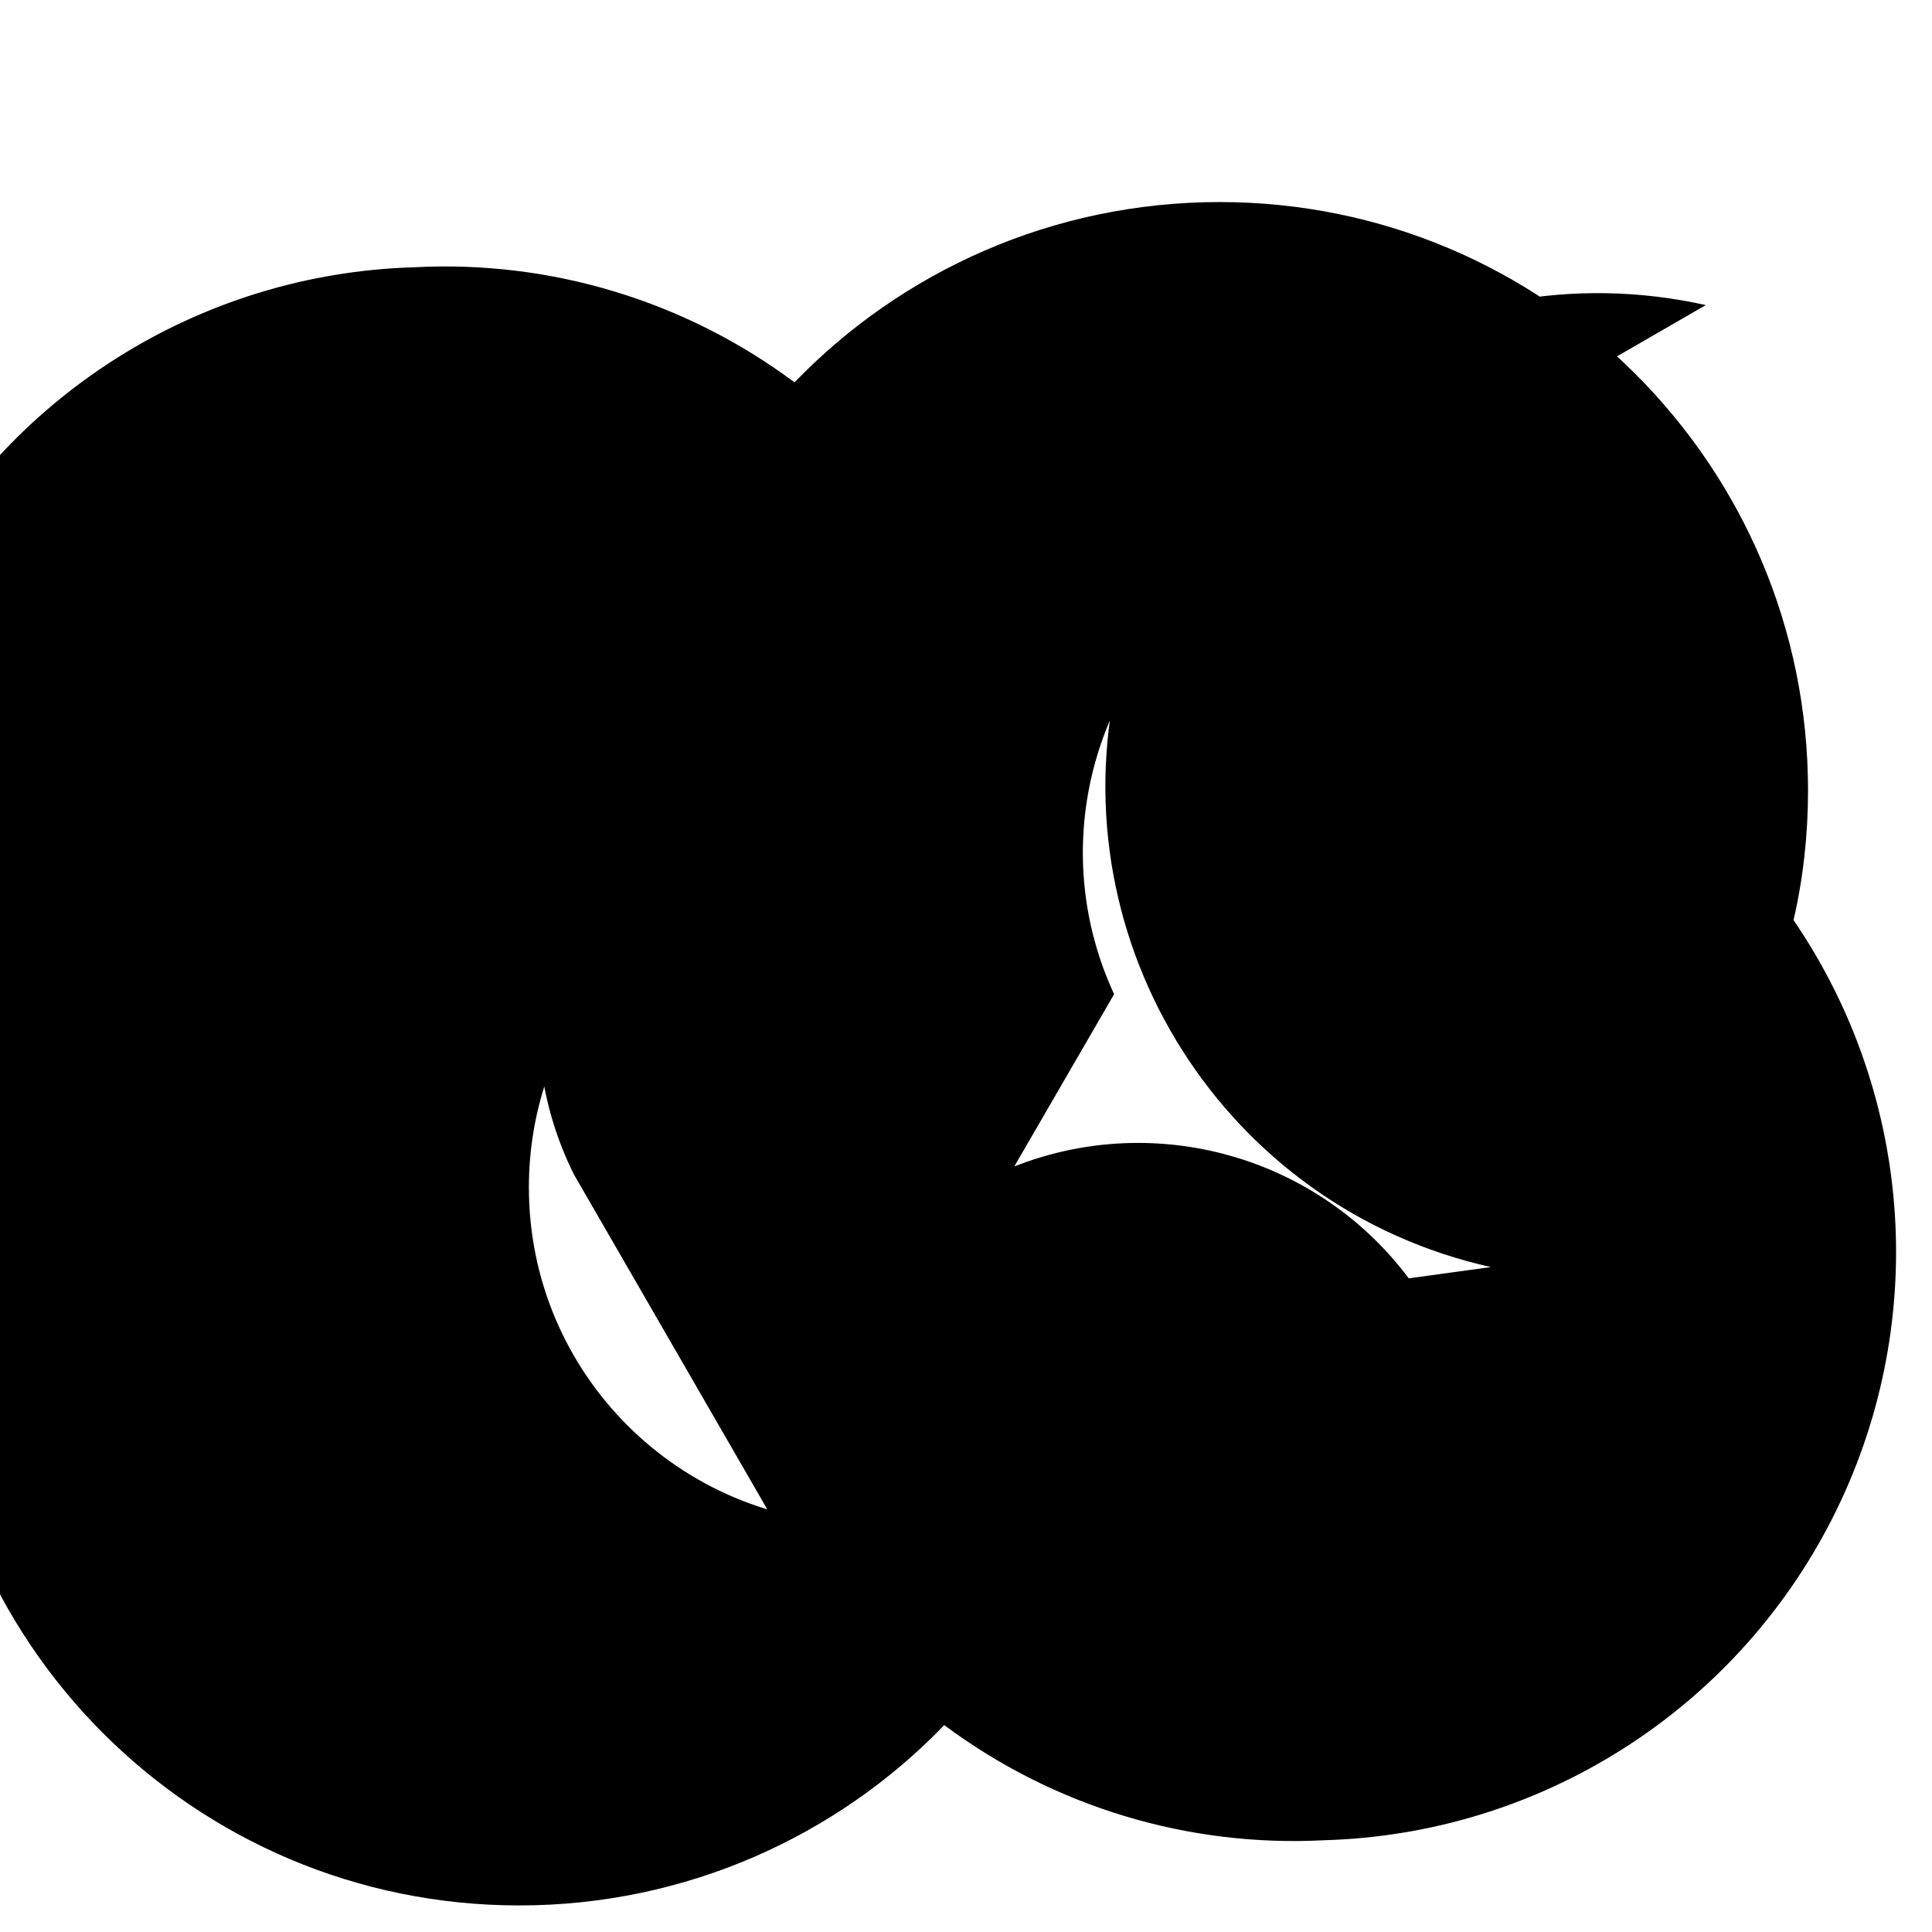
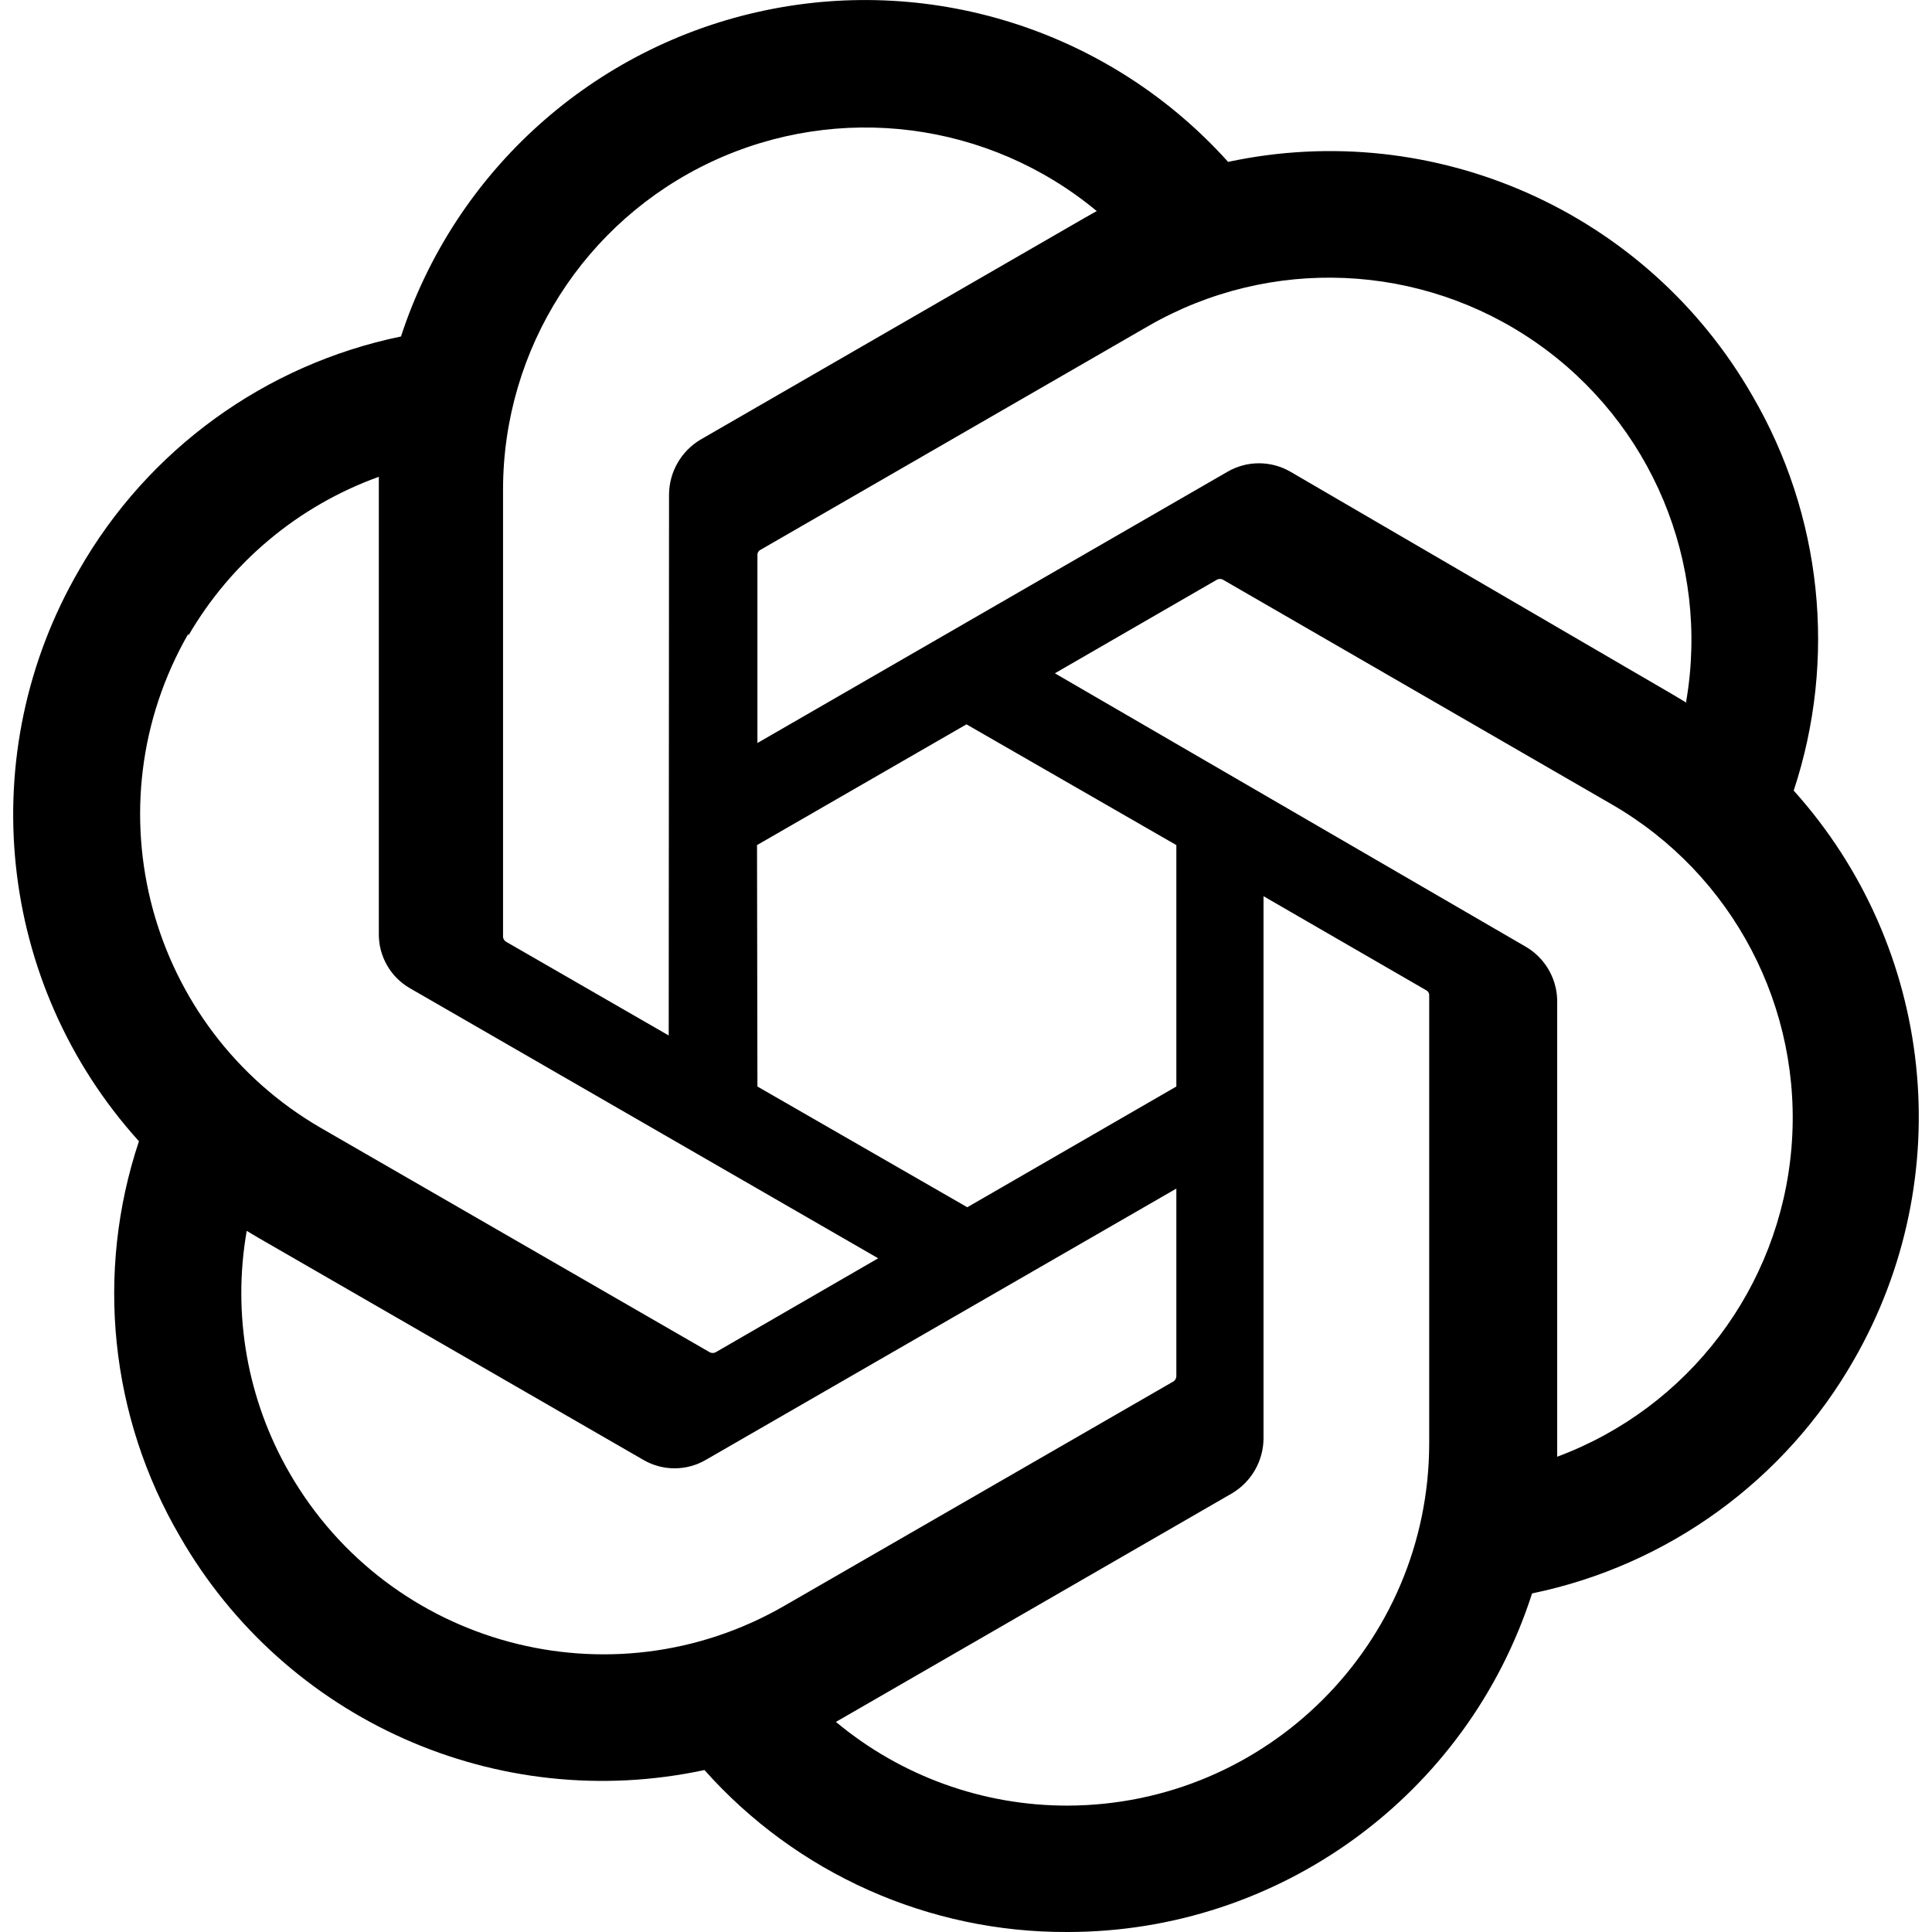
- <svg xmlns="http://www.w3.org/2000/svg" viewBox="0 0 24 24" fill="none">
-   <path d="M22.28 11.43c.12-.52.18-1.06.18-1.61 0-4.04-3.27-7.31-7.31-7.31-2.07 0-3.95.86-5.28 2.24A7.26 7.26 0 005.15 3.32a7.31 7.31 0 00-5.83 11.43c-.12.52-.18 1.06-.18 1.61 0 4.04 3.27 7.31 7.31 7.31 2.07 0 3.95-.86 5.28-2.24a7.26 7.26 0 004.72 1.43 7.31 7.31 0 005.83-11.43zm-11.53 7.5c-2.31 0-4.18-1.87-4.18-4.18 0-1.84 1.19-3.4 2.87-3.96L8.15 9.53a4.2 4.2 0 00-1.02 5.06l3.62 6.27zm6.75-3.05a4.2 4.2 0 00-4.9-1.39l1.24-2.14a4.18 4.18 0 011.08-4.94l6.27-3.62a4.2 4.2 0 00-2.67 11.95zm-9.35-8.49L6.91 5.25a4.2 4.2 0 00-4.9 1.39l1.24 2.15a4.18 4.18 0 014.94-1.08z" fill="black" />
+ <svg xmlns="http://www.w3.org/2000/svg" width="800" height="800" viewBox="0 0 24 24">
+   <path d="M22.282 9.821a6 6 0 0 0-.516-4.91 6.05 6.05 0 0 0-6.51-2.9A6.065 6.065 0 0 0 4.981 4.18a6 6 0 0 0-3.998 2.9 6.05 6.05 0 0 0 .743 7.097 5.98 5.98 0 0 0 .51 4.911 6.05 6.05 0 0 0 6.515 2.9A6 6 0 0 0 13.26 24a6.06 6.06 0 0 0 5.772-4.206 6 6 0 0 0 3.997-2.9 6.06 6.06 0 0 0-.747-7.073M13.26 22.43a4.48 4.48 0 0 1-2.876-1.04l.141-.081 4.779-2.758a.8.8 0 0 0 .392-.681v-6.737l2.02 1.168a.07.07 0 0 1 .038.052v5.583a4.504 4.504 0 0 1-4.494 4.494M3.6 18.304a4.47 4.47 0 0 1-.535-3.014l.142.085 4.783 2.759a.77.77 0 0 0 .78 0l5.843-3.369v2.332a.08.08 0 0 1-.033.062L9.74 19.95a4.5 4.5 0 0 1-6.14-1.646M2.34 7.896a4.5 4.5 0 0 1 2.366-1.973V11.6a.77.77 0 0 0 .388.677l5.815 3.354-2.02 1.168a.08.08 0 0 1-.071 0l-4.83-2.786A4.504 4.504 0 0 1 2.34 7.872zm16.597 3.855-5.833-3.387L15.119 7.2a.08.08 0 0 1 .071 0l4.83 2.791a4.494 4.494 0 0 1-.676 8.105v-5.678a.79.79 0 0 0-.407-.667m2.01-3.023-.141-.085-4.774-2.782a.78.78 0 0 0-.785 0L9.409 9.23V6.897a.07.07 0 0 1 .028-.061l4.83-2.787a4.5 4.5 0 0 1 6.68 4.66zm-12.64 4.135-2.02-1.164a.08.08 0 0 1-.038-.057V6.075a4.5 4.5 0 0 1 7.375-3.453l-.142.08L8.704 5.46a.8.8 0 0 0-.393.681zm1.097-2.365 2.602-1.5 2.607 1.5v2.999l-2.597 1.5-2.607-1.5Z" />
</svg>
